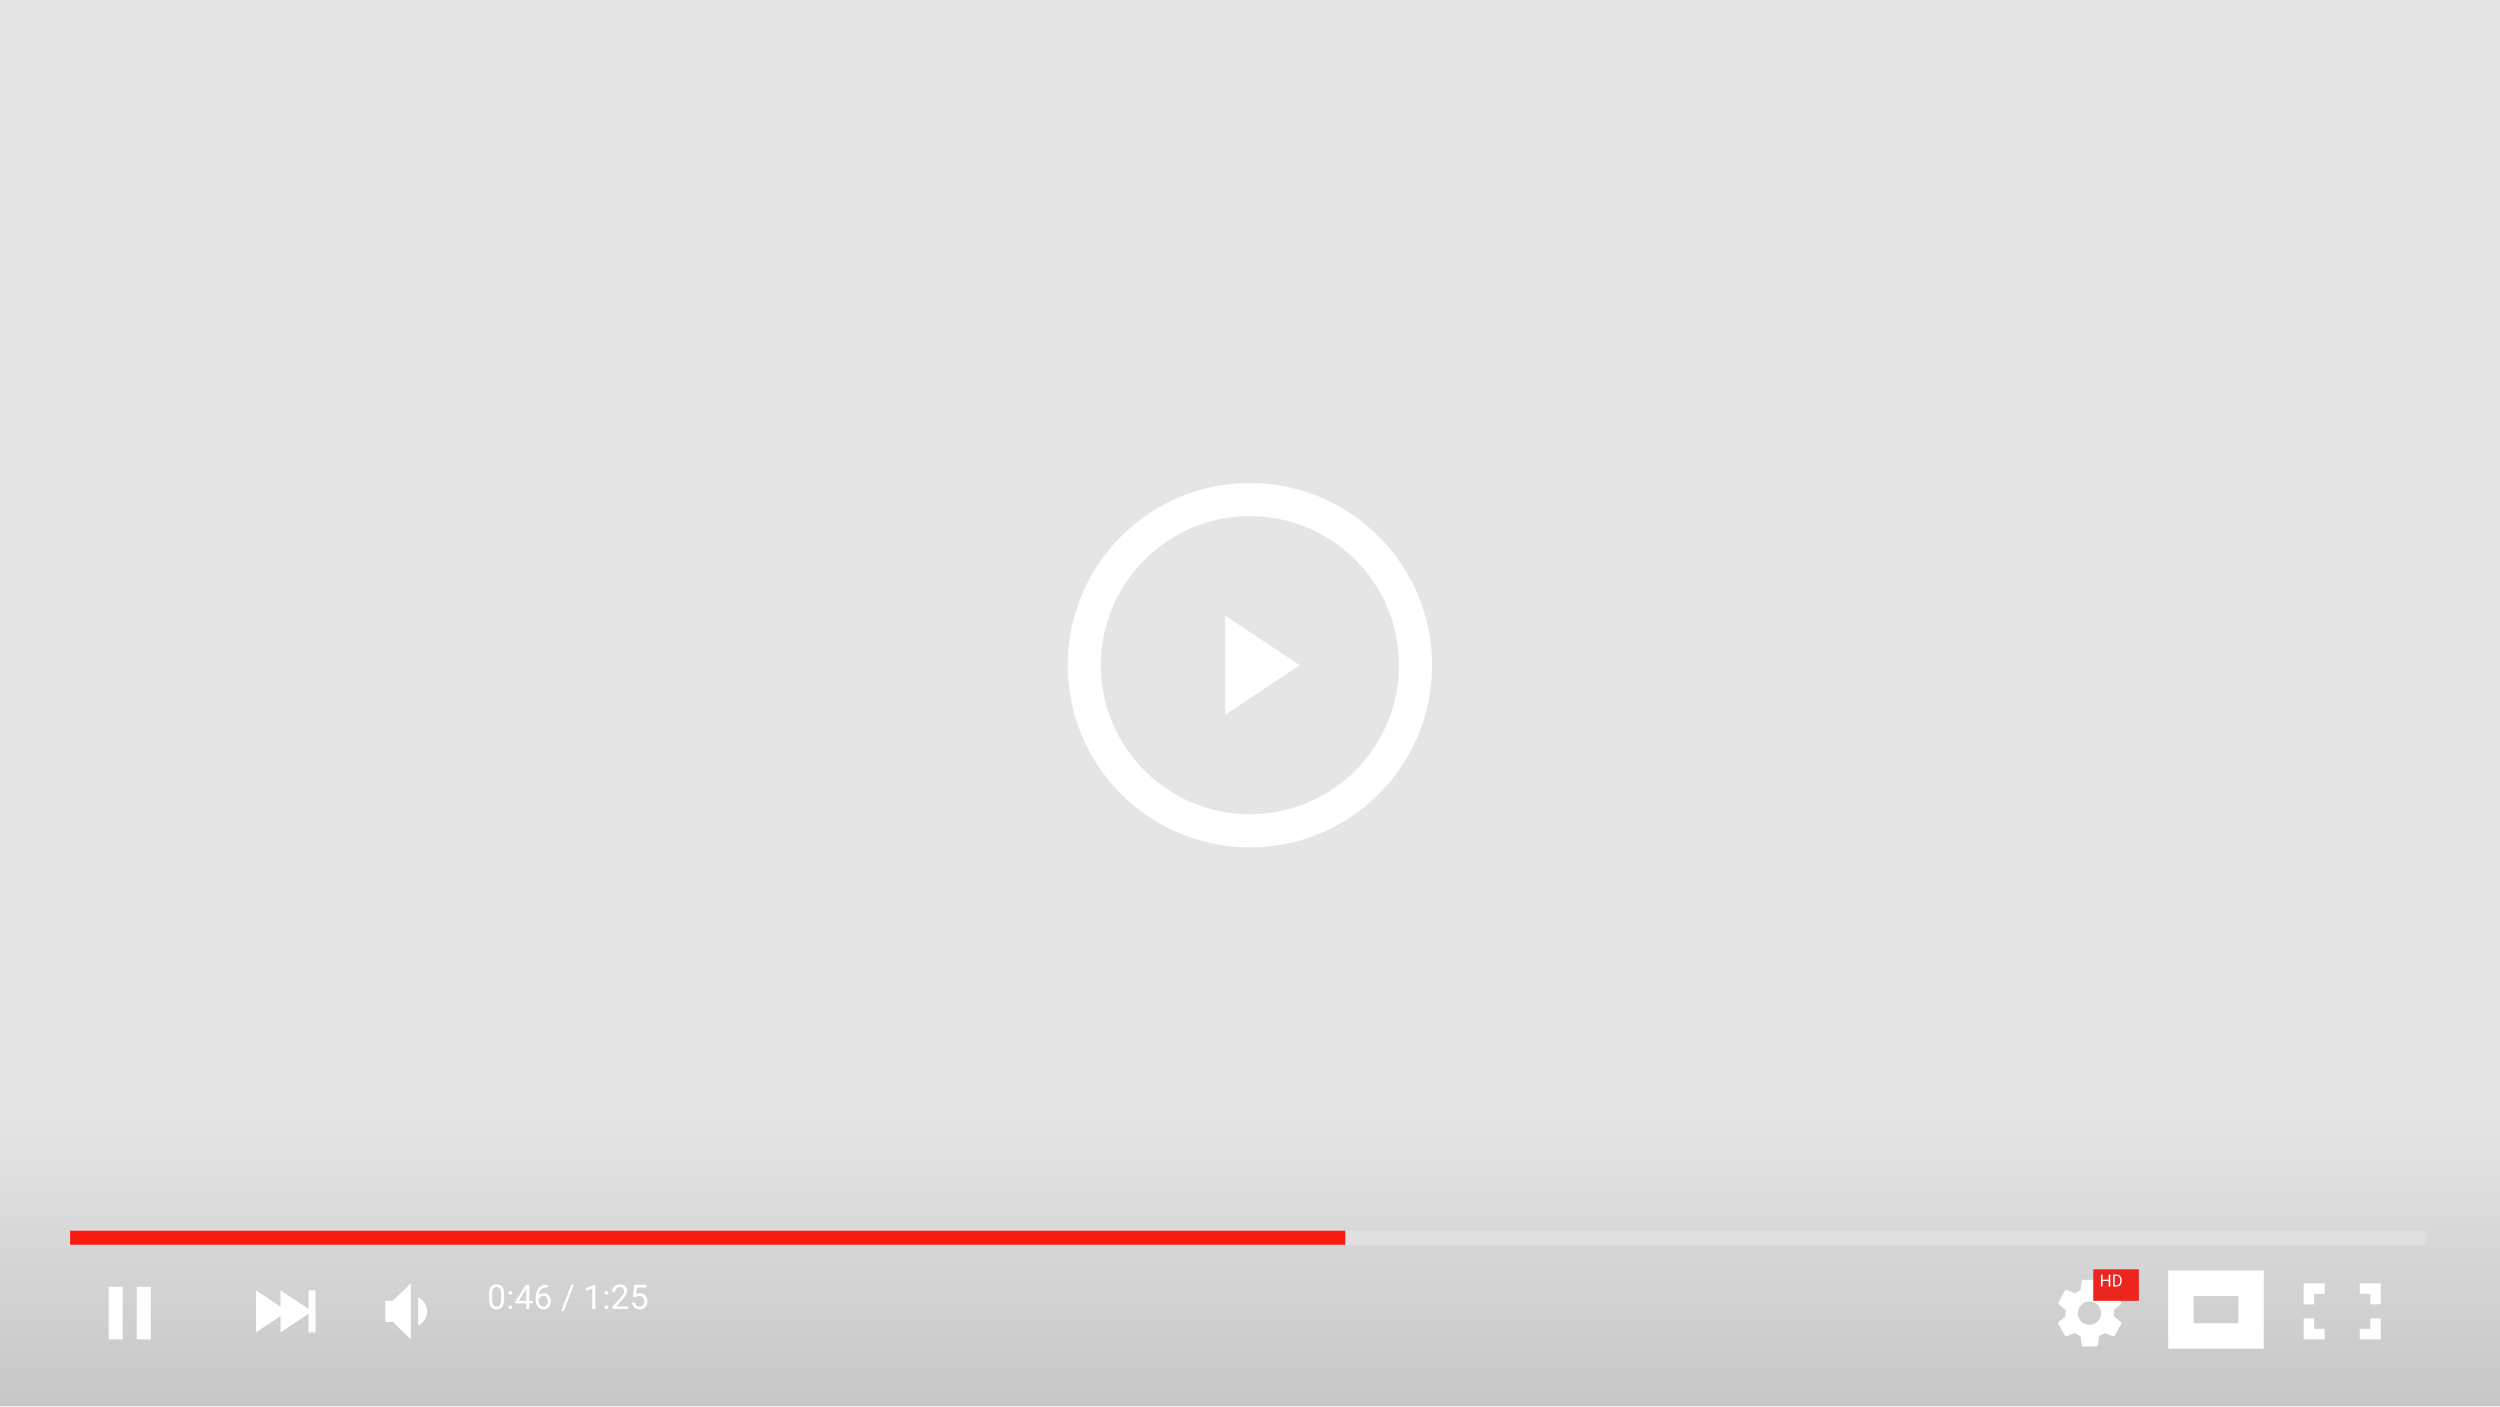
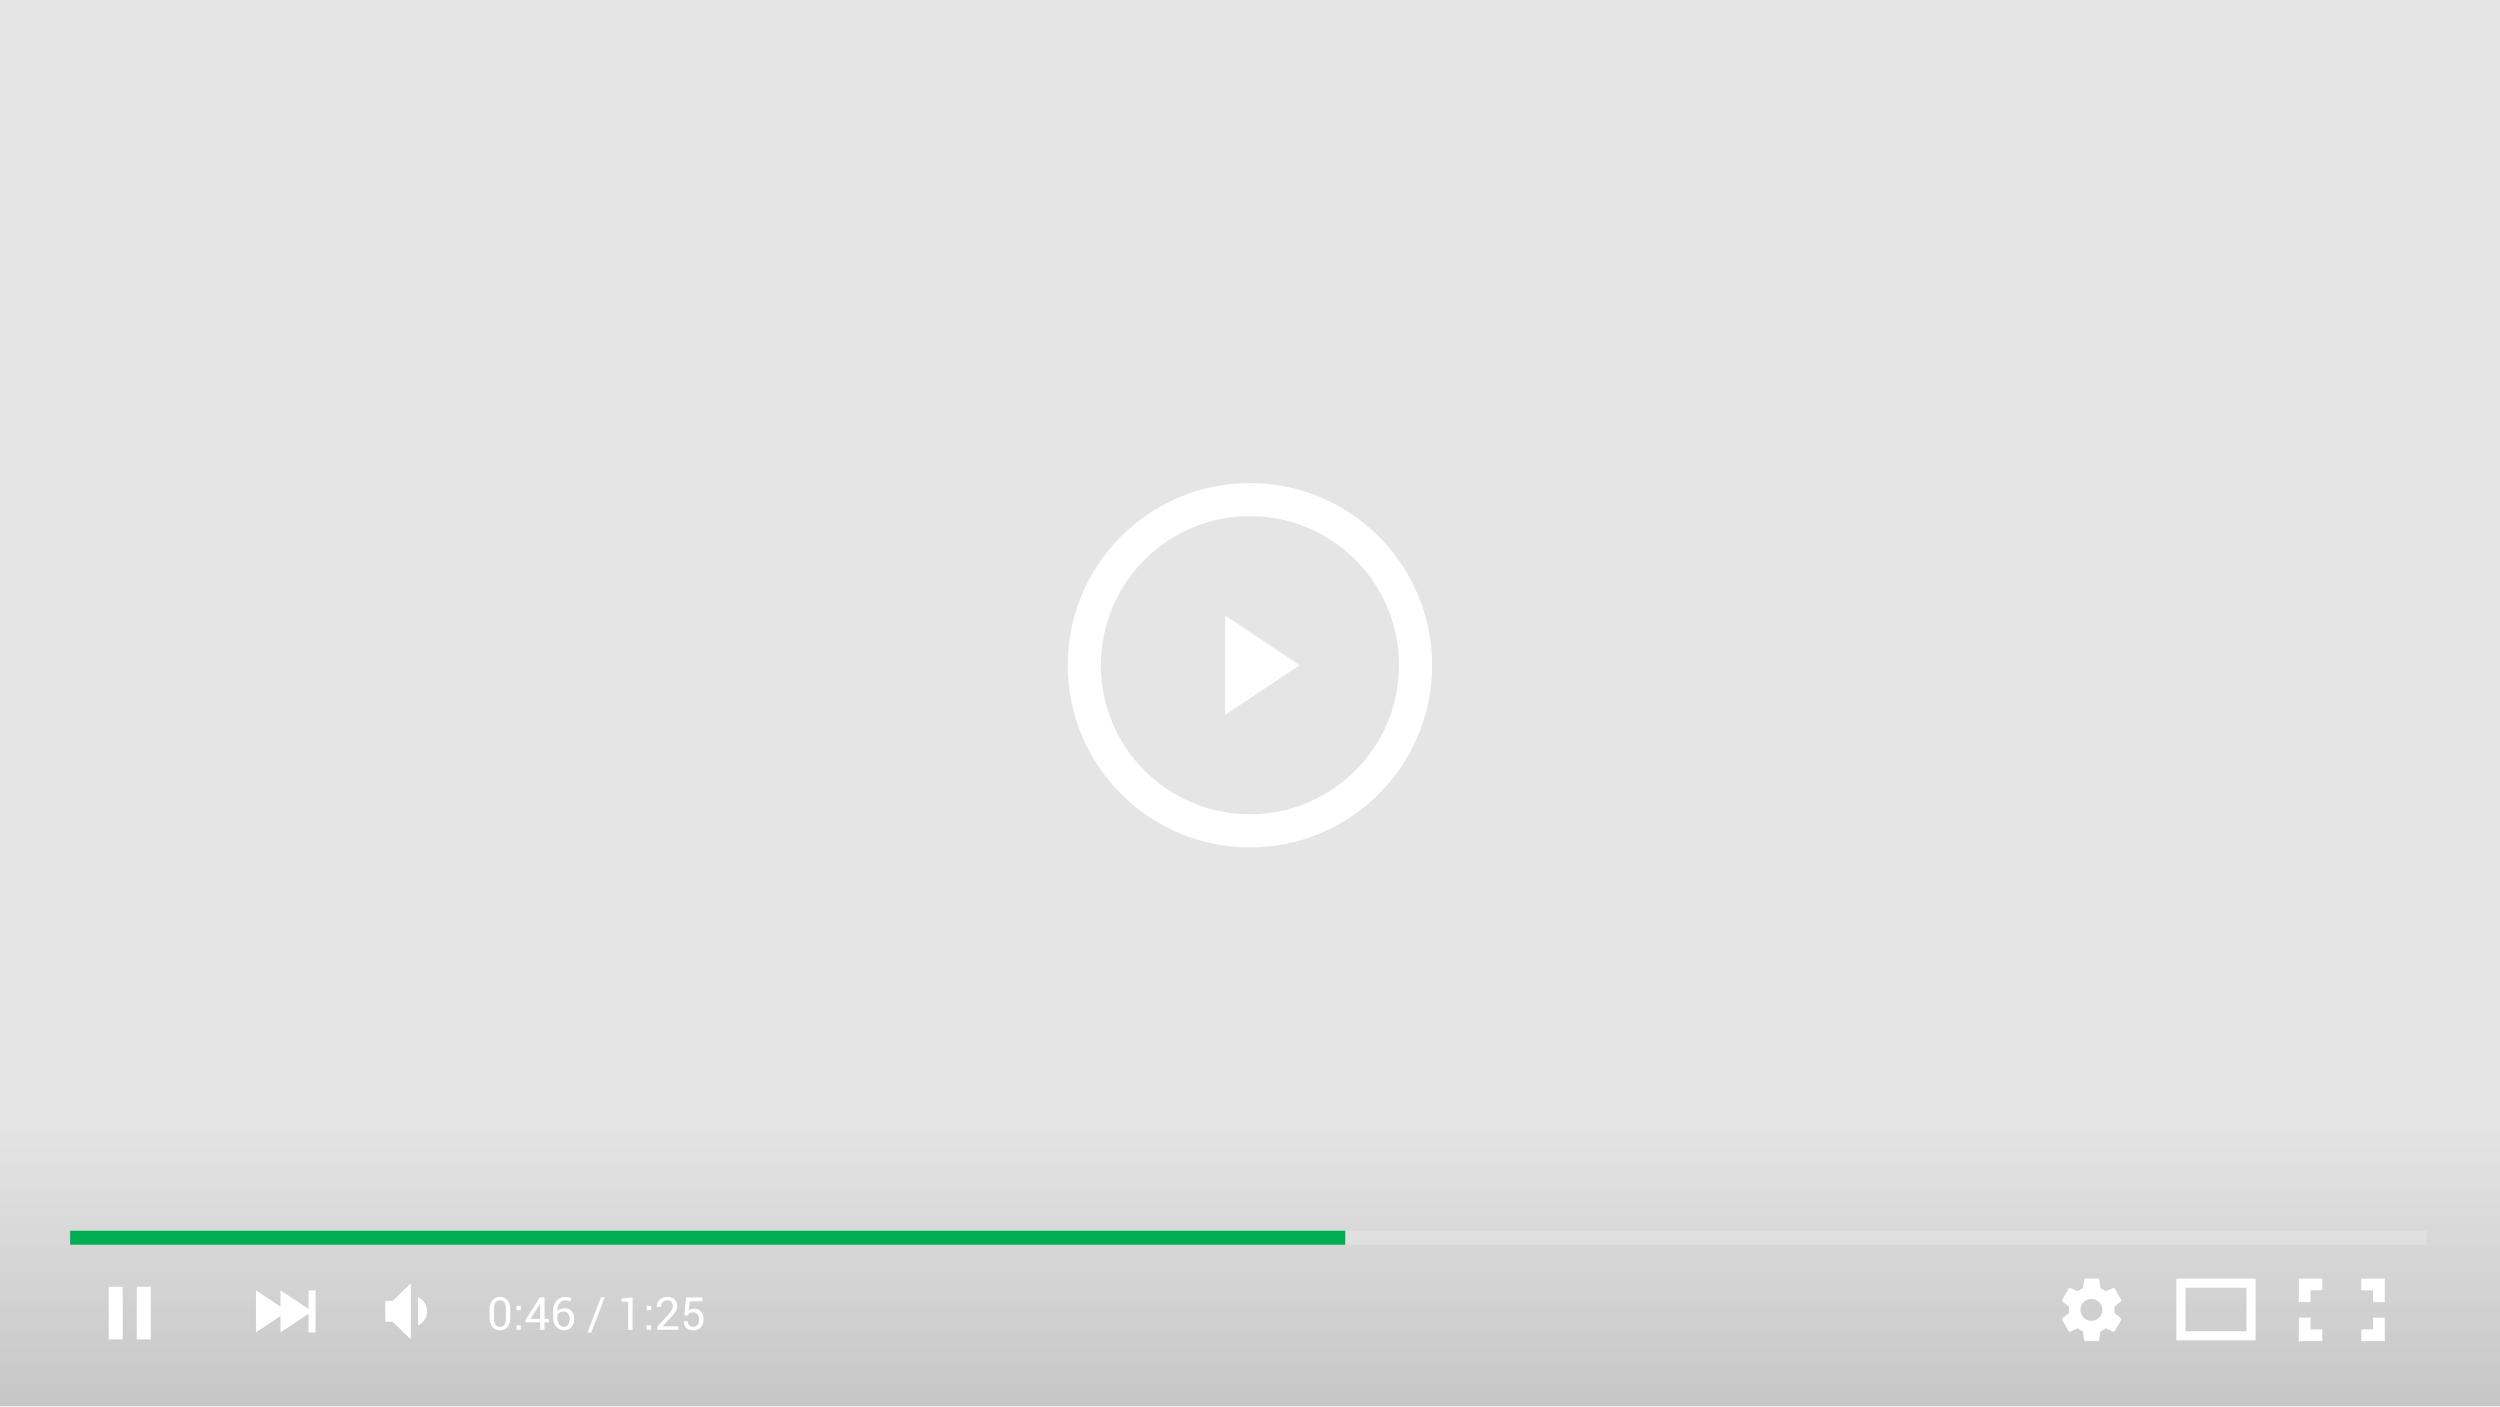
- <svg xmlns="http://www.w3.org/2000/svg" width="295.016" height="165.921" viewBox="0 0 295.016 165.921">
+ <svg xmlns="http://www.w3.org/2000/svg" width="273.794" height="153.984" viewBox="0 0 273.794 153.984">
  <defs>
    <linearGradient id="a" x1="0.5" y1="1" x2="0.5" gradientUnits="objectBoundingBox">
      <stop offset="0" stop-color="#b1b1b1" />
      <stop offset="1" stop-color="#e5e5e5" />
    </linearGradient>
  </defs>
-   <g transform="translate(-44 -49.361)">
-     <rect width="295.016" height="165.921" transform="translate(44 49.361)" fill="#e5e5e5" />
-     <g transform="translate(44 180.525)">
-       <rect width="295.016" height="34.756" transform="translate(0 0)" opacity="0.6" fill="url(#a)" />
-       <text transform="translate(57.481 23.298)" fill="#fff" font-size="4" font-family="Roboto-Regular, Roboto">
-         <tspan x="0" y="0">0:46 / 1:25</tspan>
-       </text>
-       <path d="M75,408.207h1.655V402H75ZM78.31,402v6.207h1.655V402Z" transform="translate(-62.173 -381.312)" fill="#fff" fill-rule="evenodd" />
-       <path d="M123.207,407.965v-2.207l-3.31,2.207v-1.93l-2.9,1.93V403l2.9,1.931V403l3.31,2.206V403h.828v4.965Z" transform="translate(-86.795 -381.898)" fill="#fff" fill-rule="evenodd" />
-       <path d="M158.822,404.31a1.857,1.857,0,0,0-1.068-1.667v3.331a1.847,1.847,0,0,0,1.068-1.663Zm-4.939-1.241v2.483h.881l2.136,2.069V401l-2.136,2.069Z" transform="translate(-108.417 -380.725)" fill="#fff" fill-rule="evenodd" />
-       <path d="M64,387.655V386H342.052v1.655Z" transform="translate(-55.725 -371.932)" fill="#fff" fill-rule="evenodd" opacity="0.2" />
-       <path d="M64,387.655V386H214.475v1.655Z" transform="translate(-55.725 -371.932)" fill="#f91a12" fill-rule="evenodd" />
-       <path d="M637.572,404.315a2.787,2.787,0,0,0,0-.766l.809-.651a.2.2,0,0,0,.046-.252l-.765-1.362a.187.187,0,0,0-.233-.083l-.952.395a2.9,2.9,0,0,0-.647-.387l-.144-1.042a.2.2,0,0,0-.192-.165h-1.531a.2.2,0,0,0-.19.165l-.144,1.042a2.809,2.809,0,0,0-.647.387l-.952-.395a.189.189,0,0,0-.233.083l-.765,1.362a.2.2,0,0,0,.046.252l.808.65a2.74,2.74,0,0,0,0,.766l-.81.652a.2.2,0,0,0-.046.252l.765,1.362a.187.187,0,0,0,.233.083l.952-.395a2.9,2.9,0,0,0,.647.387l.147,1.042a.2.2,0,0,0,.19.166H635.5a.2.2,0,0,0,.19-.166l.144-1.041a2.827,2.827,0,0,0,.647-.387l.952.395a.189.189,0,0,0,.233-.083l.765-1.362a.2.2,0,0,0-.046-.252Zm-2.843.993a1.376,1.376,0,1,1,1.339-1.376,1.357,1.357,0,0,1-1.341,1.375Z" transform="translate(-388.122 -380.14)" fill="#fff" fill-rule="evenodd" />
-       <rect width="8.275" height="6.207" transform="translate(257.363 20.275)" fill="none" stroke="#fff" stroke-width="3" />
-       <path d="M708.862,407.62H707.62v-1.241h1.241v-1.241H710.1v2.483Zm0-5.379H707.62V401H710.1v2.483h-1.241ZM701,407.62v-2.483h1.241v1.241h1.241v1.241Zm1.241-4.138H701V401h2.483v1.241h-1.241Z" transform="translate(-429.155 -380.725)" fill="#fff" fill-rule="evenodd" />
-       <rect width="5.379" height="3.724" transform="translate(247.019 18.62)" fill="#ec261f" />
-       <text transform="translate(247.762 20.658)" fill="#fff" font-size="2" font-family="Roboto-Regular, Roboto">
-         <tspan x="0" y="0">HD</tspan>
-       </text>
+   <g transform="translate(-331 -170.001)">
+     <g transform="translate(331 170)">
+       <rect width="273.794" height="153.985" transform="translate(0 0)" fill="#e5e5e5" />
+       <g transform="translate(0 121.729)">
+         <path d="M0,0H273.794V32.256H0Z" transform="translate(0 0)" opacity="0.6" fill="url(#a)" />
+         <path d="M2.539-1.355a1.593,1.593,0,0,1-.3,1.044,1.017,1.017,0,0,1-.826.363,1.026,1.026,0,0,1-.83-.364A1.58,1.58,0,0,1,.276-1.355V-2.2a1.59,1.59,0,0,1,.3-1.044,1.019,1.019,0,0,1,.826-.365,1.021,1.021,0,0,1,.829.365,1.59,1.59,0,0,1,.3,1.044ZM2.058-2.3a1.188,1.188,0,0,0-.167-.694.56.56,0,0,0-.485-.233.556.556,0,0,0-.483.233A1.2,1.2,0,0,0,.757-2.3v1.042a1.193,1.193,0,0,0,.168.7.561.561,0,0,0,.486.235.552.552,0,0,0,.482-.234,1.213,1.213,0,0,0,.165-.7ZM3.691,0H3.21V-.5h.481Zm0-2.139H3.21v-.5h.481Zm2.6.942H6.78v.378H6.289V0H5.811V-.818h-1.6v-.271L5.781-3.555h.508Zm-1.562,0H5.811V-2.864l-.015,0-.046.122Zm3.816-2.41a1.6,1.6,0,0,1,.363.042,1.191,1.191,0,0,1,.3.1l-.1.369a1.417,1.417,0,0,0-.25-.1,1.107,1.107,0,0,0-.306-.038.736.736,0,0,0-.614.305,1.275,1.275,0,0,0-.233.8v.056a1.174,1.174,0,0,1,.358-.214,1.2,1.2,0,0,1,.433-.077.95.95,0,0,1,.759.33,1.236,1.236,0,0,1,.283.835,1.324,1.324,0,0,1-.3.9,1.011,1.011,0,0,1-.8.348,1.114,1.114,0,0,1-.864-.378,1.536,1.536,0,0,1-.342-1.067v-.679A1.6,1.6,0,0,1,7.6-3.181,1.218,1.218,0,0,1,8.542-3.606ZM8.379-2a.828.828,0,0,0-.42.1.678.678,0,0,0-.264.266v.288A1.2,1.2,0,0,0,7.9-.593a.635.635,0,0,0,.52.266.522.522,0,0,0,.46-.25,1.1,1.1,0,0,0,.165-.62.911.911,0,0,0-.177-.578A.589.589,0,0,0,8.379-2ZM11.4.305h-.41l1.484-3.86h.408ZM15.933,0h-.481V-3.086l-.728.01v-.347l1.208-.132Zm2.026,0h-.481V-.5h.481Zm0-2.139h-.481v-.5h.481ZM20.94,0h-2.3V-.332L19.8-1.624a3.266,3.266,0,0,0,.424-.554.872.872,0,0,0,.111-.42.667.667,0,0,0-.155-.448.514.514,0,0,0-.411-.182.706.706,0,0,0-.543.189.754.754,0,0,0-.175.531h-.461l0-.015a1,1,0,0,1,.305-.771,1.2,1.2,0,0,1,.879-.312,1.041,1.041,0,0,1,.763.28.955.955,0,0,1,.284.712,1.138,1.138,0,0,1-.172.582,3.742,3.742,0,0,1-.482.626L19.226-.391l0,.012H20.94Zm.649-1.6.205-1.951h1.78v.427H22.2l-.117,1a1.109,1.109,0,0,1,.25-.138.925.925,0,0,1,.319-.06.957.957,0,0,1,.773.32,1.287,1.287,0,0,1,.282.874,1.25,1.25,0,0,1-.287.859,1.057,1.057,0,0,1-.836.325A1.146,1.146,0,0,1,21.833-.2a.853.853,0,0,1-.288-.725l0-.015h.435a.59.59,0,0,0,.167.449.6.6,0,0,0,.433.159.568.568,0,0,0,.474-.215.928.928,0,0,0,.168-.587.885.885,0,0,0-.171-.561.564.564,0,0,0-.471-.219.755.755,0,0,0-.41.085.487.487,0,0,0-.186.261Z" transform="translate(53.346 23.91)" fill="#fff" />
+         <path d="M75,407.76h1.536V402H75ZM78.072,402v5.76h1.536V402Z" transform="translate(-63.096 -382.8)" fill="#fff" fill-rule="evenodd" />
+         <path d="M122.76,407.608V405.56l-3.072,2.048v-1.791L117,407.608V403l2.688,1.792V403l3.072,2.047V403h.768v4.608Z" transform="translate(-88.968 -383.416)" fill="#fff" fill-rule="evenodd" />
+         <path d="M158.466,404.072a1.724,1.724,0,0,0-.991-1.548v3.091a1.714,1.714,0,0,0,.991-1.544Zm-4.583-1.152v2.3h.818l1.982,1.92V401l-1.982,1.92Z" transform="translate(-111.688 -382.184)" fill="#fff" fill-rule="evenodd" />
+         <path d="M64,387.536V386H322.05v1.536Z" transform="translate(-56.32 -372.944)" fill="#fff" fill-rule="evenodd" opacity="0.2" />
+         <path d="M64,387.536V386H203.65v1.536Z" transform="translate(-56.32 -372.944)" fill="#00ad50" fill-rule="evenodd" />
+         <path d="M636.723,403.757a2.434,2.434,0,0,0,0-.667l.7-.567a.174.174,0,0,0,.04-.219l-.667-1.186a.162.162,0,0,0-.2-.072l-.829.344a2.523,2.523,0,0,0-.563-.337l-.125-.907a.173.173,0,0,0-.167-.144h-1.333a.17.17,0,0,0-.165.144l-.125.907a2.446,2.446,0,0,0-.563.337l-.829-.344a.164.164,0,0,0-.2.072l-.667,1.186a.174.174,0,0,0,.04.219l.7.566a2.386,2.386,0,0,0,0,.667l-.705.568a.174.174,0,0,0-.04.219l.666,1.186a.163.163,0,0,0,.2.072l.829-.344a2.526,2.526,0,0,0,.563.337l.128.907a.17.17,0,0,0,.165.144h1.333a.17.17,0,0,0,.165-.144l.125-.907a2.461,2.461,0,0,0,.563-.337l.829.344a.164.164,0,0,0,.2-.072l.667-1.186a.175.175,0,0,0-.04-.219Zm-2.476.865a1.2,1.2,0,1,1,1.166-1.2,1.182,1.182,0,0,1-1.167,1.2Z" transform="translate(-405.167 -381.699)" fill="#fff" fill-rule="evenodd" />
+         <path d="M0,0H7.68V5.76H0Z" transform="translate(238.85 18.803)" fill="none" stroke="#fff" stroke-width="1" />
+         <path d="M709.127,407.844h-1.283v-1.283h1.283v-1.283h1.283v2.566Zm0-5.561h-1.283V401h2.567v2.566h-1.283ZM701,407.844v-2.566h1.283v1.283h1.283v1.283Zm1.283-4.277H701V401h2.566v1.283h-1.283Z" transform="translate(-449.235 -382.697)" fill="#fff" fill-rule="evenodd" />
+       </g>
    </g>
-     <g transform="translate(170 106.361)">
-       <path d="M21.5,0A21.5,21.5,0,1,0,43,21.5,21.524,21.524,0,0,0,21.5,0Zm0,39.091A17.591,17.591,0,1,1,39.091,21.5,17.611,17.611,0,0,1,21.5,39.091ZM18.568,27.365l8.8-5.865-8.8-5.865Z" fill="#fff" />
+     <g transform="translate(447.936 222.9)">
+       <path d="M19.954,0A19.953,19.953,0,1,0,39.907,19.954,19.975,19.975,0,0,0,19.954,0Zm0,36.279A16.326,16.326,0,1,1,36.279,19.954,16.344,16.344,0,0,1,19.954,36.279ZM17.232,25.4l8.163-5.443L17.232,14.51Z" fill="#fff" />
    </g>
  </g>
</svg>
